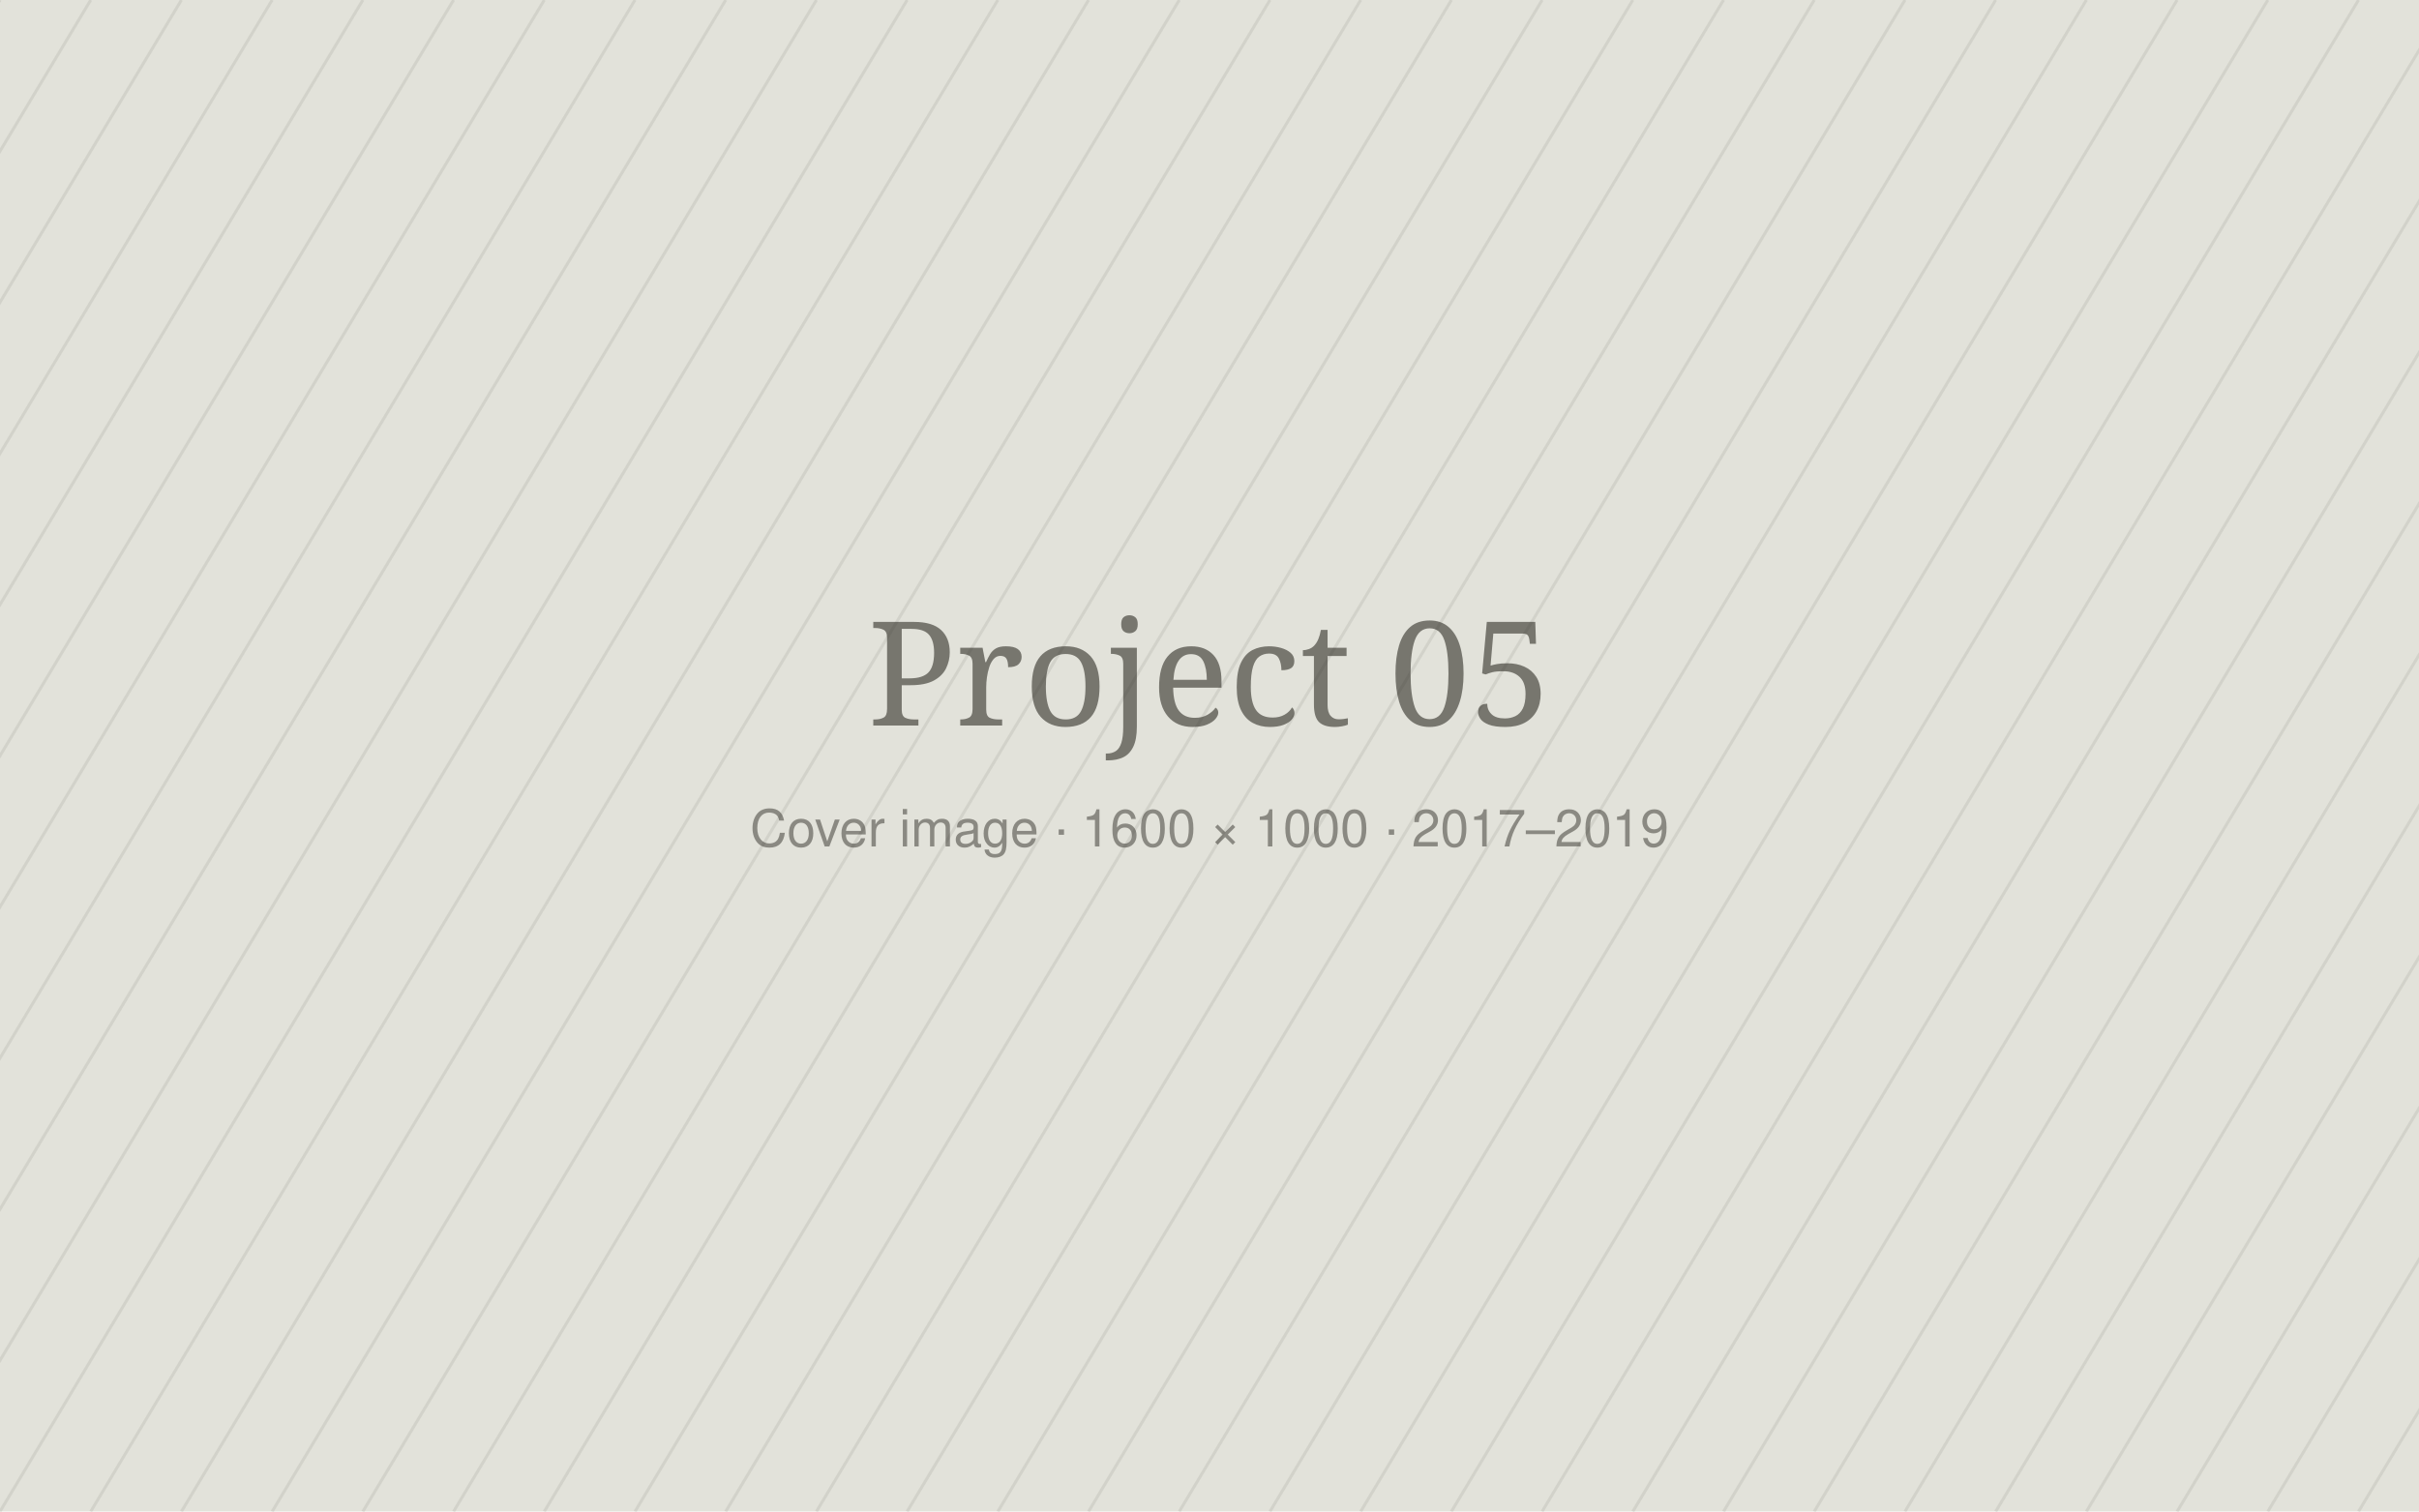
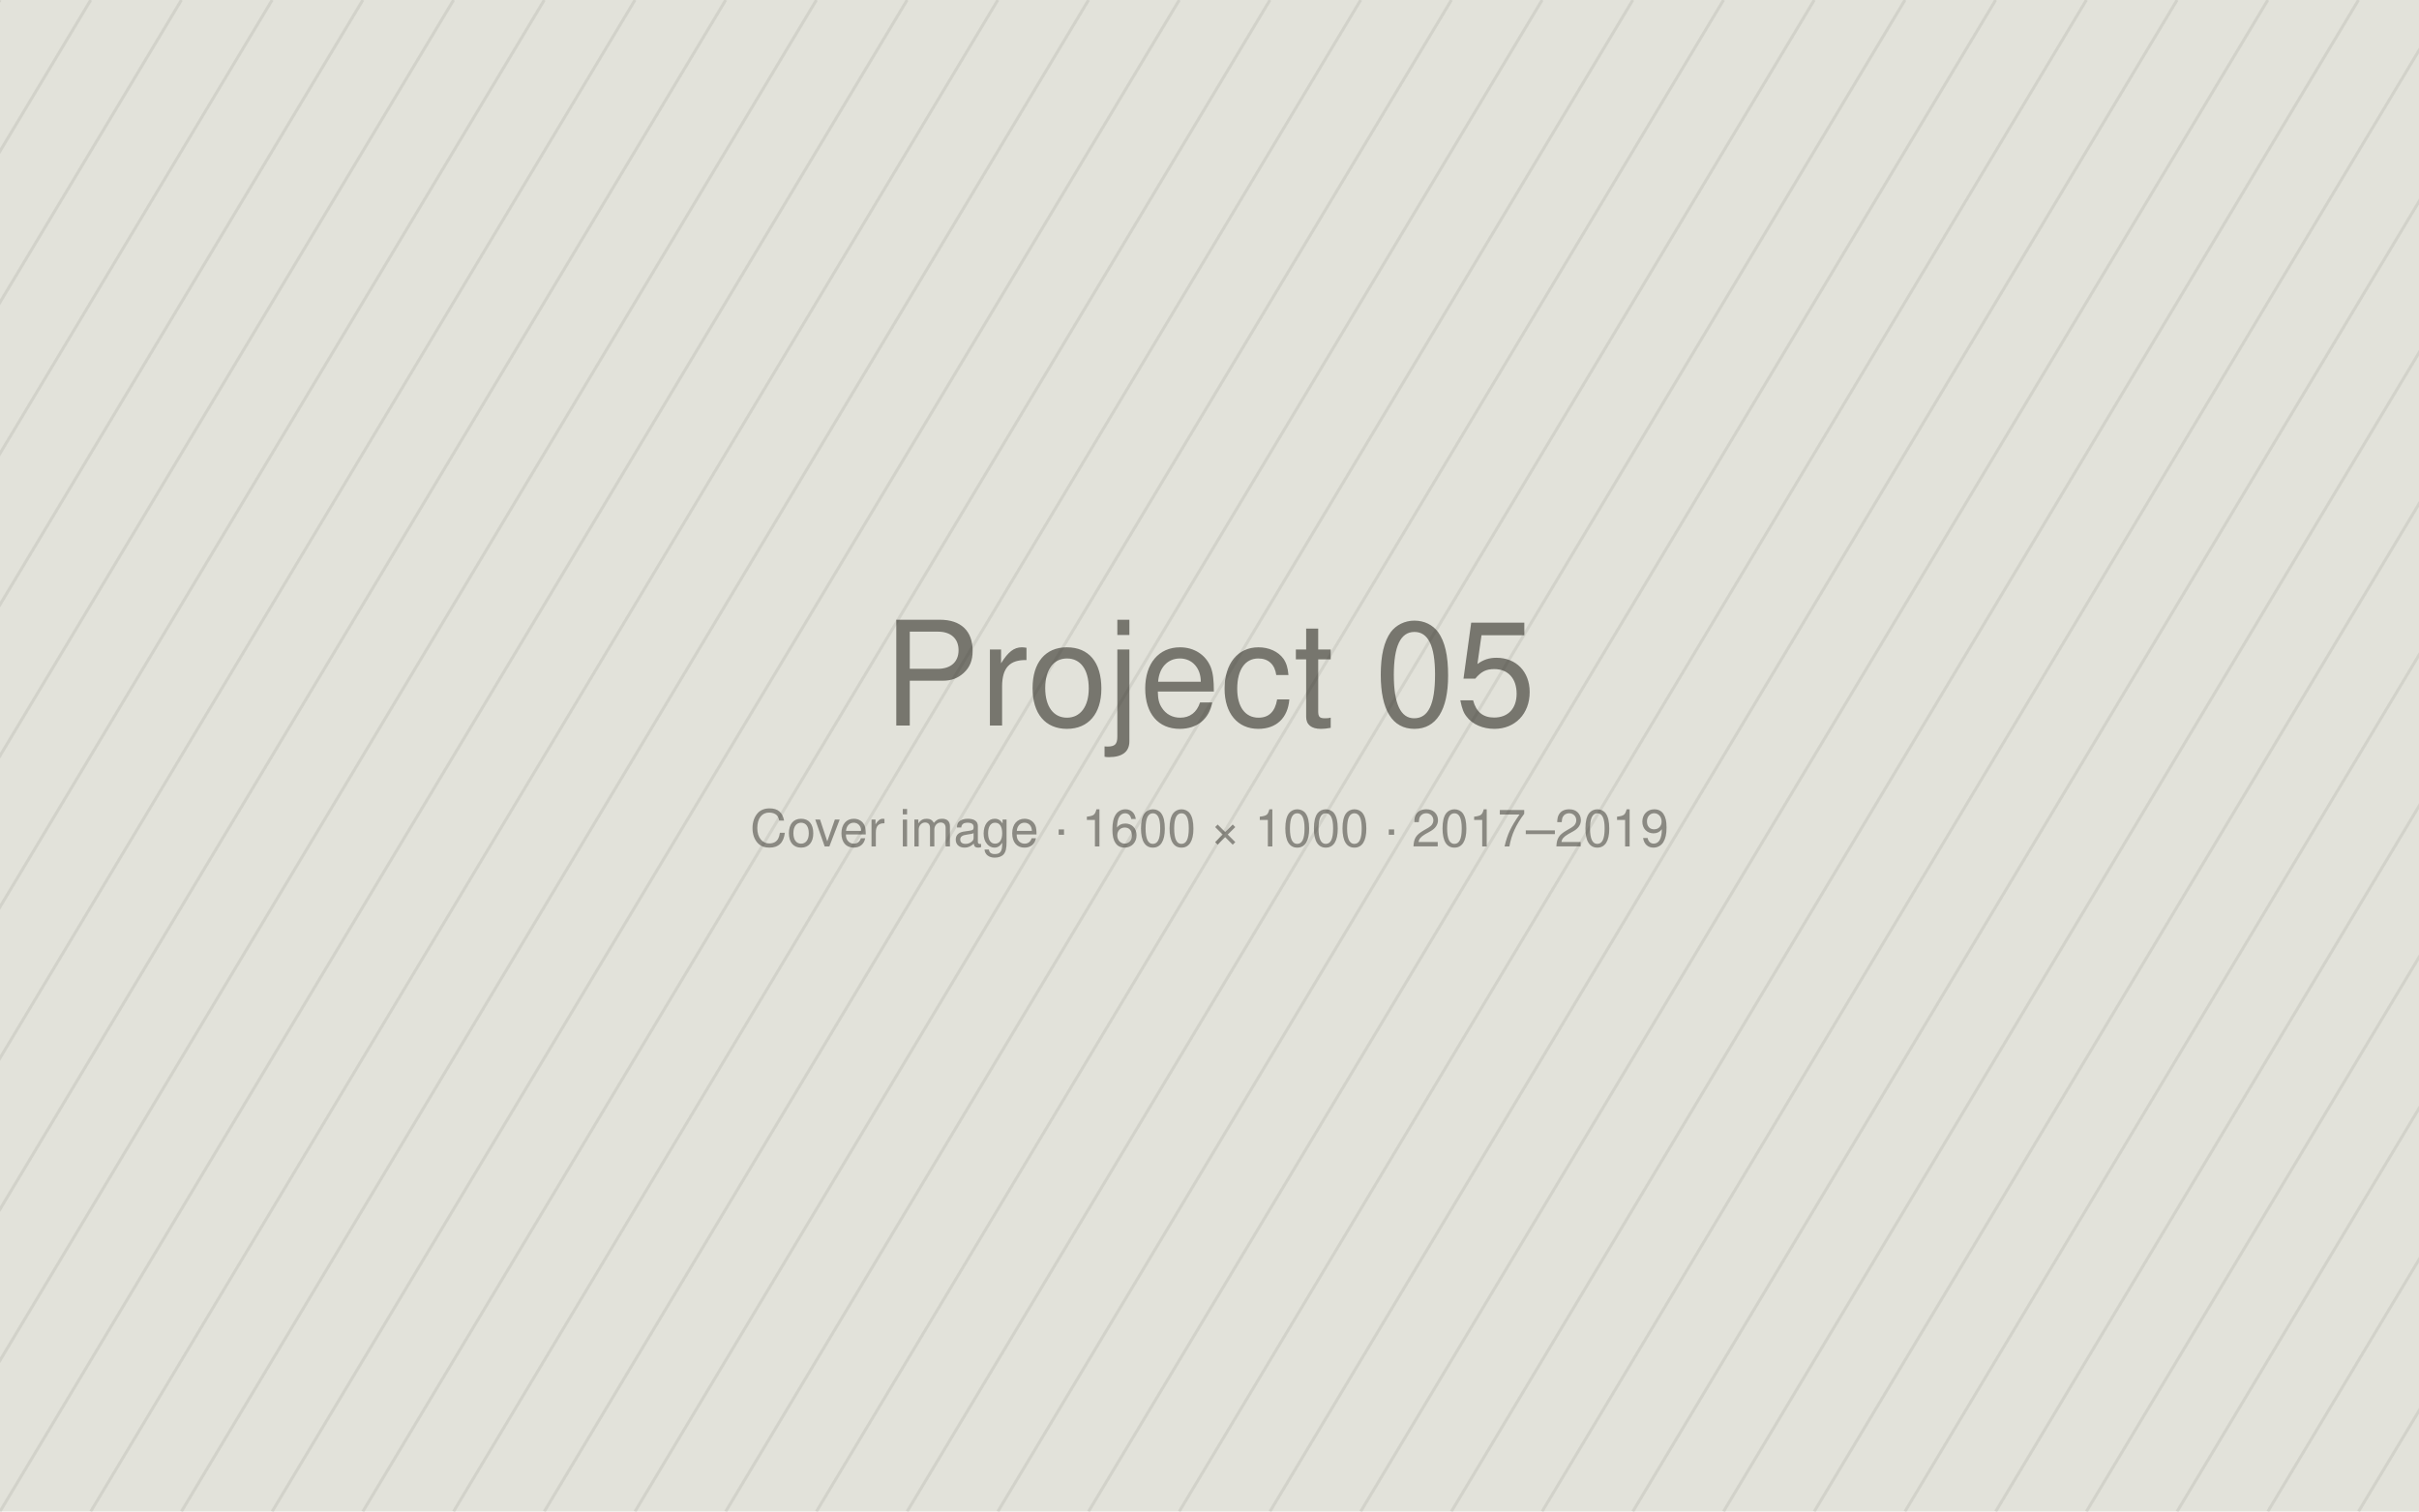
<svg xmlns="http://www.w3.org/2000/svg" viewBox="0 0 1600 1000" width="1600" height="1000">
  <rect width="1600" height="1000" fill="#E2E2DA" />
  <g stroke="#1f1d17" stroke-opacity=".08" stroke-width="2">
    <line x1="0" y1="0" x2="-600" y2="1000" />
    <line x1="60" y1="0" x2="-540" y2="1000" />
    <line x1="120" y1="0" x2="-480" y2="1000" />
    <line x1="180" y1="0" x2="-420" y2="1000" />
    <line x1="240" y1="0" x2="-360" y2="1000" />
    <line x1="300" y1="0" x2="-300" y2="1000" />
    <line x1="360" y1="0" x2="-240" y2="1000" />
    <line x1="420" y1="0" x2="-180" y2="1000" />
    <line x1="480" y1="0" x2="-120" y2="1000" />
    <line x1="540" y1="0" x2="-60" y2="1000" />
    <line x1="600" y1="0" x2="0" y2="1000" />
    <line x1="660" y1="0" x2="60" y2="1000" />
    <line x1="720" y1="0" x2="120" y2="1000" />
    <line x1="780" y1="0" x2="180" y2="1000" />
    <line x1="840" y1="0" x2="240" y2="1000" />
    <line x1="900" y1="0" x2="300" y2="1000" />
    <line x1="960" y1="0" x2="360" y2="1000" />
    <line x1="1020" y1="0" x2="420" y2="1000" />
    <line x1="1080" y1="0" x2="480" y2="1000" />
    <line x1="1140" y1="0" x2="540" y2="1000" />
    <line x1="1200" y1="0" x2="600" y2="1000" />
    <line x1="1260" y1="0" x2="660" y2="1000" />
    <line x1="1320" y1="0" x2="720" y2="1000" />
    <line x1="1380" y1="0" x2="780" y2="1000" />
    <line x1="1440" y1="0" x2="840" y2="1000" />
    <line x1="1500" y1="0" x2="900" y2="1000" />
    <line x1="1560" y1="0" x2="960" y2="1000" />
    <line x1="1620" y1="0" x2="1020" y2="1000" />
    <line x1="1680" y1="0" x2="1080" y2="1000" />
    <line x1="1740" y1="0" x2="1140" y2="1000" />
    <line x1="1800" y1="0" x2="1200" y2="1000" />
    <line x1="1860" y1="0" x2="1260" y2="1000" />
    <line x1="1920" y1="0" x2="1320" y2="1000" />
    <line x1="1980" y1="0" x2="1380" y2="1000" />
    <line x1="2040" y1="0" x2="1440" y2="1000" />
    <line x1="2100" y1="0" x2="1500" y2="1000" />
    <line x1="2160" y1="0" x2="1560" y2="1000" />
    <line x1="2220" y1="0" x2="1620" y2="1000" />
    <line x1="2280" y1="0" x2="1680" y2="1000" />
  </g>
-   <text x="800" y="480" text-anchor="middle" font-family="Georgia, serif" font-size="96" fill="#1f1d17" fill-opacity=".55">Project 05</text>
-   <text x="800" y="560" text-anchor="middle" font-family="Helvetica, Arial, sans-serif" font-size="34" fill="#1f1d17" fill-opacity=".45">Cover image · 1600 × 1000 · 2017–2019</text>
+   <text x="800" y="480" text-anchor="middle" font-family="Whitney, &quot;Whitney A&quot;, &quot;Whitney SSm A&quot;, Helvetica, Arial, sans-serif" font-size="96" fill="#1f1d17" fill-opacity=".55">Project 05</text>
+   <text x="800" y="560" text-anchor="middle" font-family="Whitney, &quot;Whitney A&quot;, &quot;Whitney SSm A&quot;, Helvetica, Arial, sans-serif" font-size="34" fill="#1f1d17" fill-opacity=".45">Cover image · 1600 × 1000 · 2017–2019</text>
</svg>
